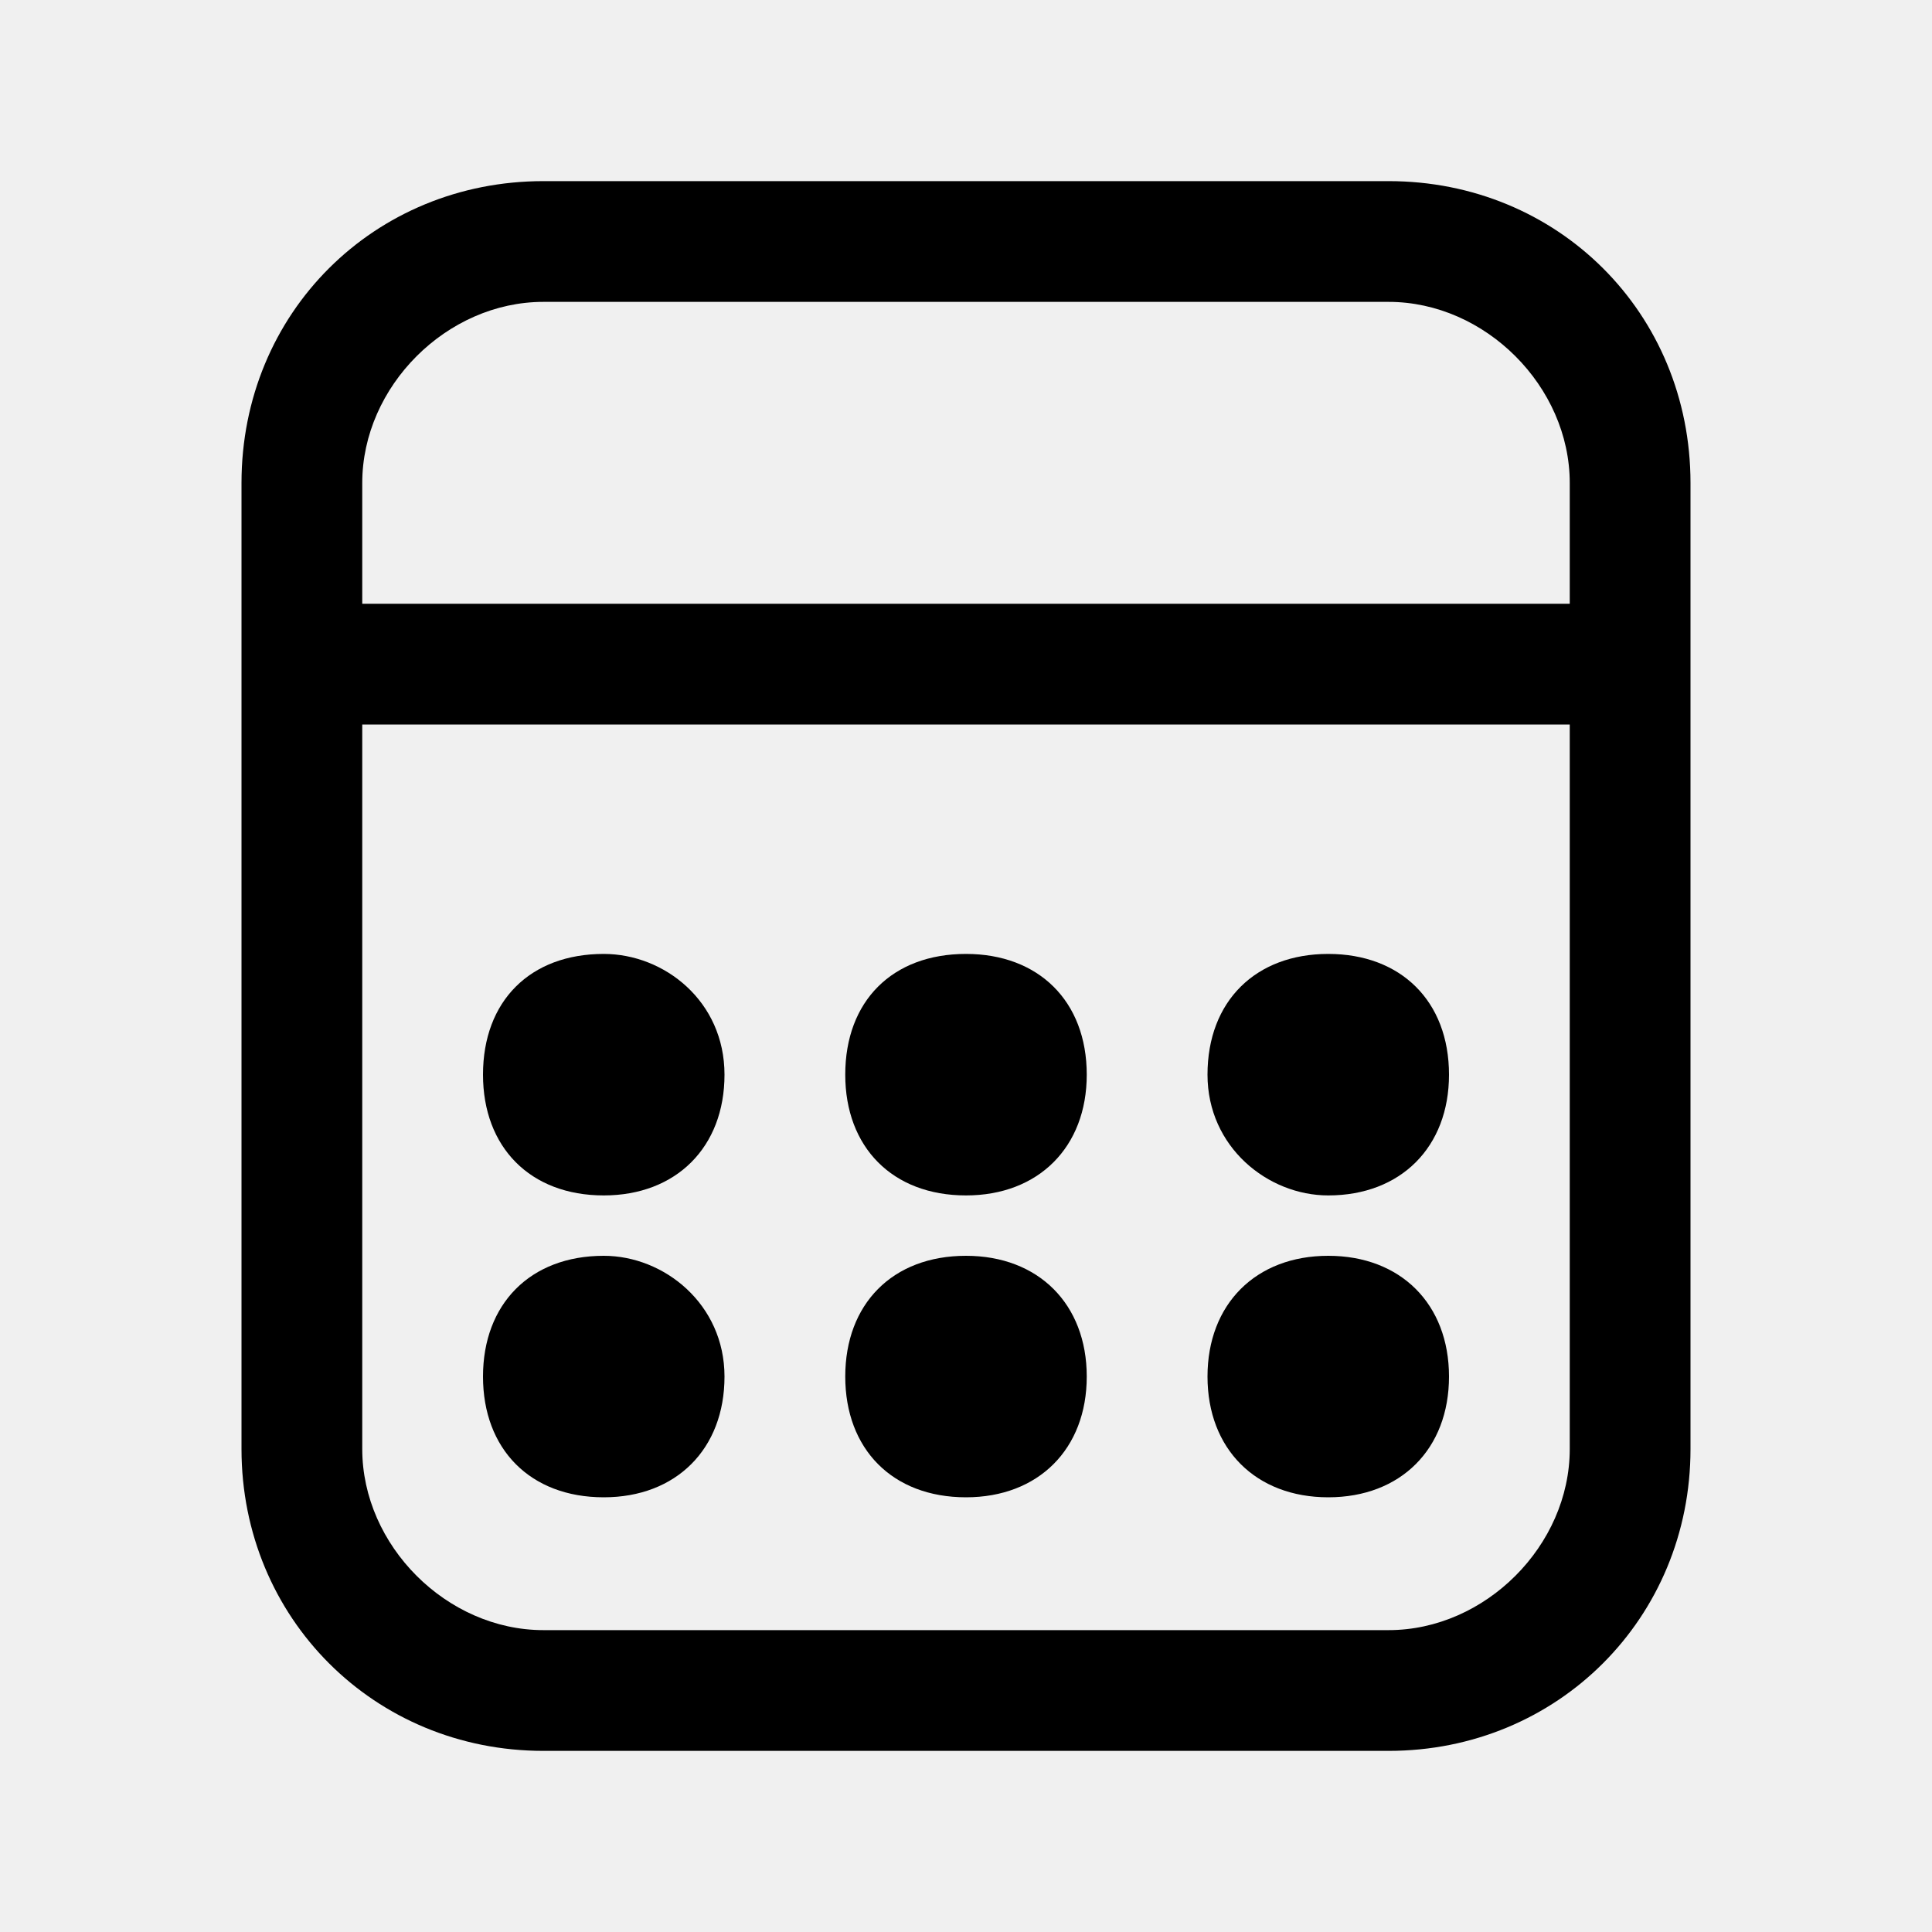
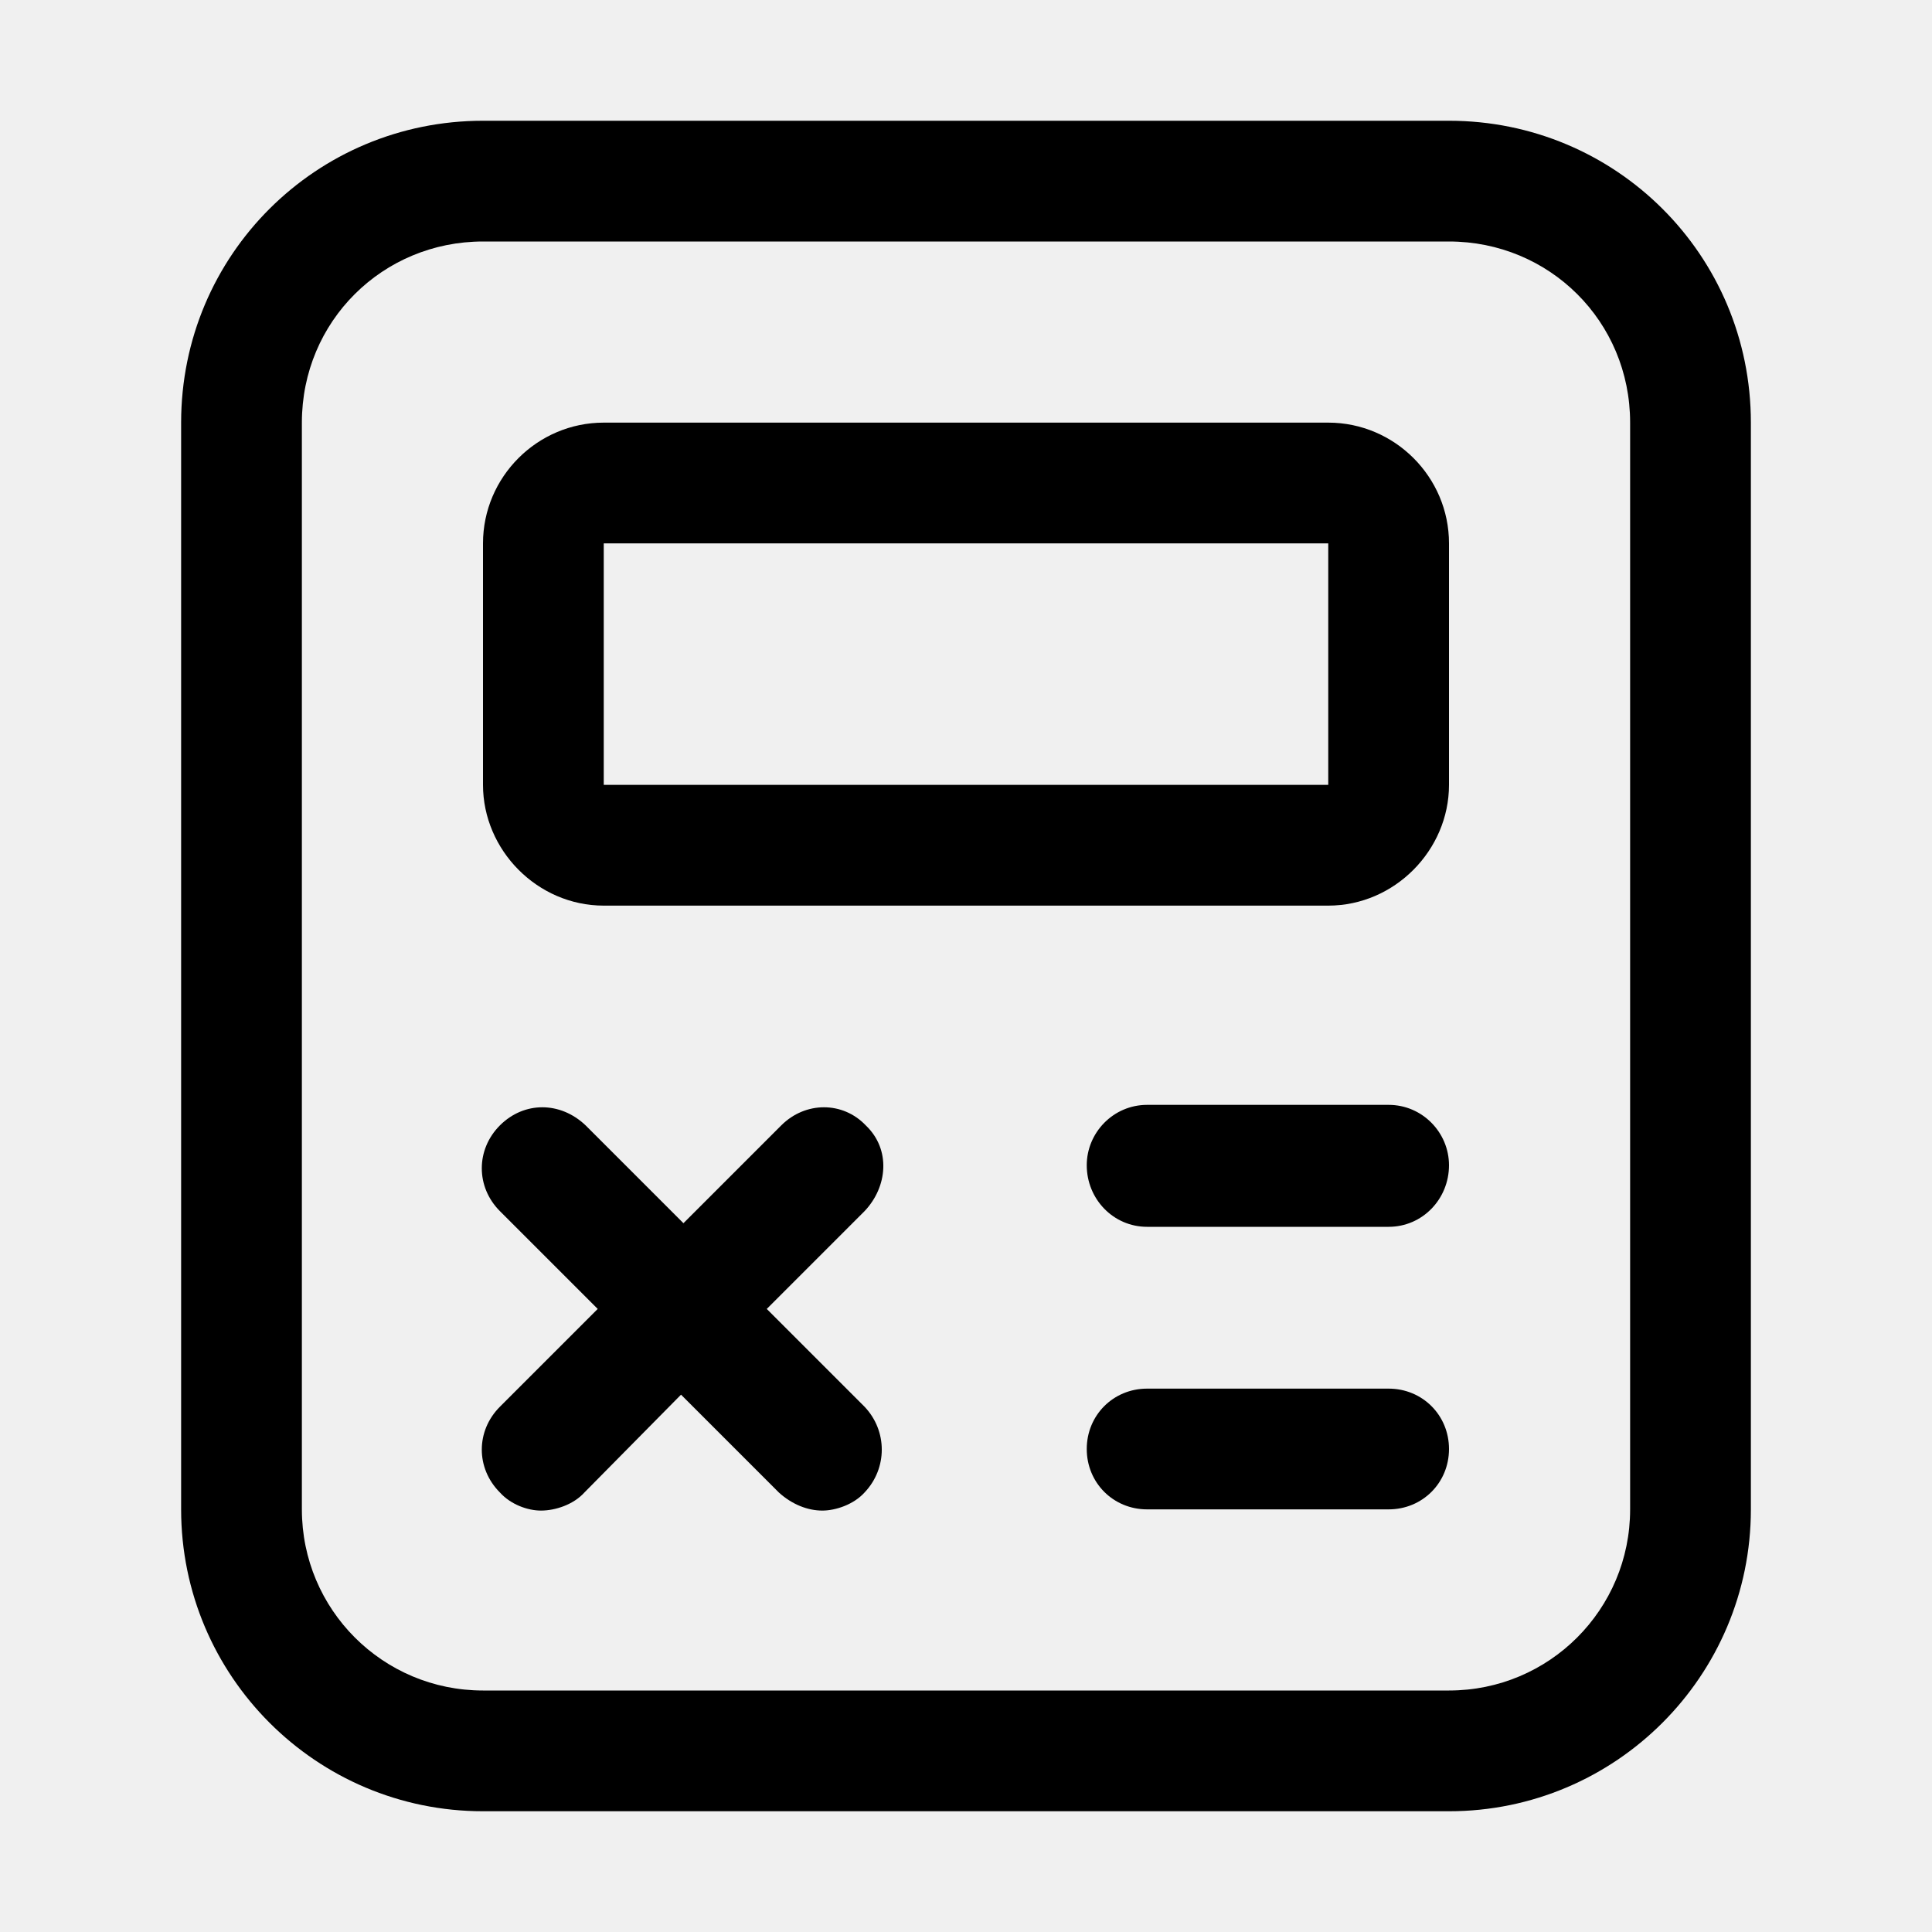
<svg xmlns="http://www.w3.org/2000/svg" width="16" height="16" viewBox="0 0 16 16" fill="none">
  <defs>
-     <clipPath id="clip2_59">
-       <rect id="23#计算器-calculator" width="16" height="16" fill="white" fill-opacity="0" />
+     <clipPath id="clip225_836">
+       <rect id="计算器-calculator" width="16" height="16" fill="white" fill-opacity="0" />
    </clipPath>
  </defs>
-   <g clip-path="url(#clip2_59)">
-     <path id="path" d="M11.5 1.5L4.5 1.5C3.1 1.5 2 2.59 2 4L2 5L2 6L2 12C2 13.4 3.1 14.5 4.5 14.5L11.5 14.5C12.9 14.5 14 13.4 14 12L14 6L14 5L14 4C14 2.59 12.9 1.5 11.5 1.5ZM13 12C13 12.8 12.3 13.5 11.5 13.5L4.5 13.5C3.7 13.5 3 12.8 3 12L3 6L13 6L13 12ZM13 5L3 5L3 4C3 3.2 3.7 2.5 4.5 2.5L11.5 2.5C12.3 2.5 13 3.2 13 4L13 5ZM6 8.9C6 9.5 5.6 9.9 5 9.9C4.39 9.9 4 9.5 4 8.9C4 8.29 4.39 7.9 5 7.9C5.5 7.9 6 8.29 6 8.9ZM5 10.4C4.39 10.4 4 10.8 4 11.4C4 12 4.39 12.4 5 12.4C5.6 12.4 6 12 6 11.4C6 10.8 5.5 10.4 5 10.4ZM8 7.9C7.39 7.9 7 8.29 7 8.9C7 9.5 7.39 9.9 8 9.9C8.6 9.9 9 9.5 9 8.9C9 8.29 8.6 7.9 8 7.9ZM8 10.4C7.39 10.4 7 10.8 7 11.4C7 12 7.39 12.4 8 12.4C8.6 12.4 9 12 9 11.4C9 10.8 8.6 10.4 8 10.4ZM11 9.9C11.6 9.9 12 9.5 12 8.9C12 8.29 11.6 7.9 11 7.9C10.4 7.9 10 8.29 10 8.9C10 9.5 10.5 9.9 11 9.9ZM11 10.4C10.4 10.4 10 10.8 10 11.4C10 12 10.4 12.4 11 12.4C11.6 12.4 12 12 12 11.4C12 10.8 11.6 10.4 11 10.4Z" fill="currentColor" fill-opacity="1" fill-rule="nonzero" />
+   <rect id="23#计算器-calculator" width="16" height="16" fill="#FFFFFF" fill-opacity="0" />
+   <g clip-path="url(#clip225_836)">
+     <path id="_形状结合" d="M12 1C13.38 1 14.5 2.11 14.5 3.5L14.5 12.5C14.5 13.88 13.38 15 12 15L4 15C2.62 15 1.5 13.88 1.5 12.5L1.5 3.5C1.5 2.11 2.62 1 4 1L12 1ZM12 2L4 2C3.17 2 2.5 2.66 2.5 3.5L2.5 12.5C2.5 13.33 3.17 14 4 14L12 14C12.83 14 13.5 13.33 13.5 12.5L13.5 3.5C13.5 2.66 12.83 2 12 2ZM4.14 9.32C4.34 9.12 4.64 9.12 4.85 9.32L5.66 10.13L6.47 9.32C6.67 9.12 6.98 9.12 7.17 9.32C7.38 9.52 7.35 9.83 7.16 10.03L6.35 10.84L7.16 11.65C7.35 11.85 7.35 12.16 7.16 12.36C7.07 12.46 6.92 12.51 6.81 12.51C6.69 12.51 6.56 12.46 6.45 12.36L5.64 11.55L4.84 12.36C4.75 12.46 4.6 12.51 4.48 12.51C4.37 12.51 4.23 12.46 4.14 12.36C3.94 12.16 3.94 11.85 4.14 11.65L4.95 10.84L4.14 10.03C3.94 9.83 3.94 9.52 4.14 9.32ZM11.5 11.5C11.78 11.5 12 11.72 12 12C12 12.28 11.78 12.5 11.5 12.5L9.5 12.5C9.22 12.5 9 12.28 9 12C9 11.72 9.22 11.5 9.5 11.5L11.5 11.5ZM11.5 9.15C11.78 9.15 12 9.38 12 9.65C12 9.93 11.78 10.16 11.5 10.16L9.5 10.16C9.22 10.16 9 9.93 9 9.65C9 9.38 9.22 9.15 9.5 9.15L11.5 9.15ZM11 3.5C11.55 3.5 12 3.95 12 4.5L12 6.5C12 7.04 11.55 7.5 11 7.5L5 7.5C4.45 7.5 4 7.04 4 6.5L4 4.5C4 3.95 4.45 3.5 5 3.5L11 3.5ZM11 4.5L5 4.5L5 6.5L11 6.5L11 4.5Z" fill="currentColor" fill-opacity="1" fill-rule="nonzero" />
  </g>
</svg>
